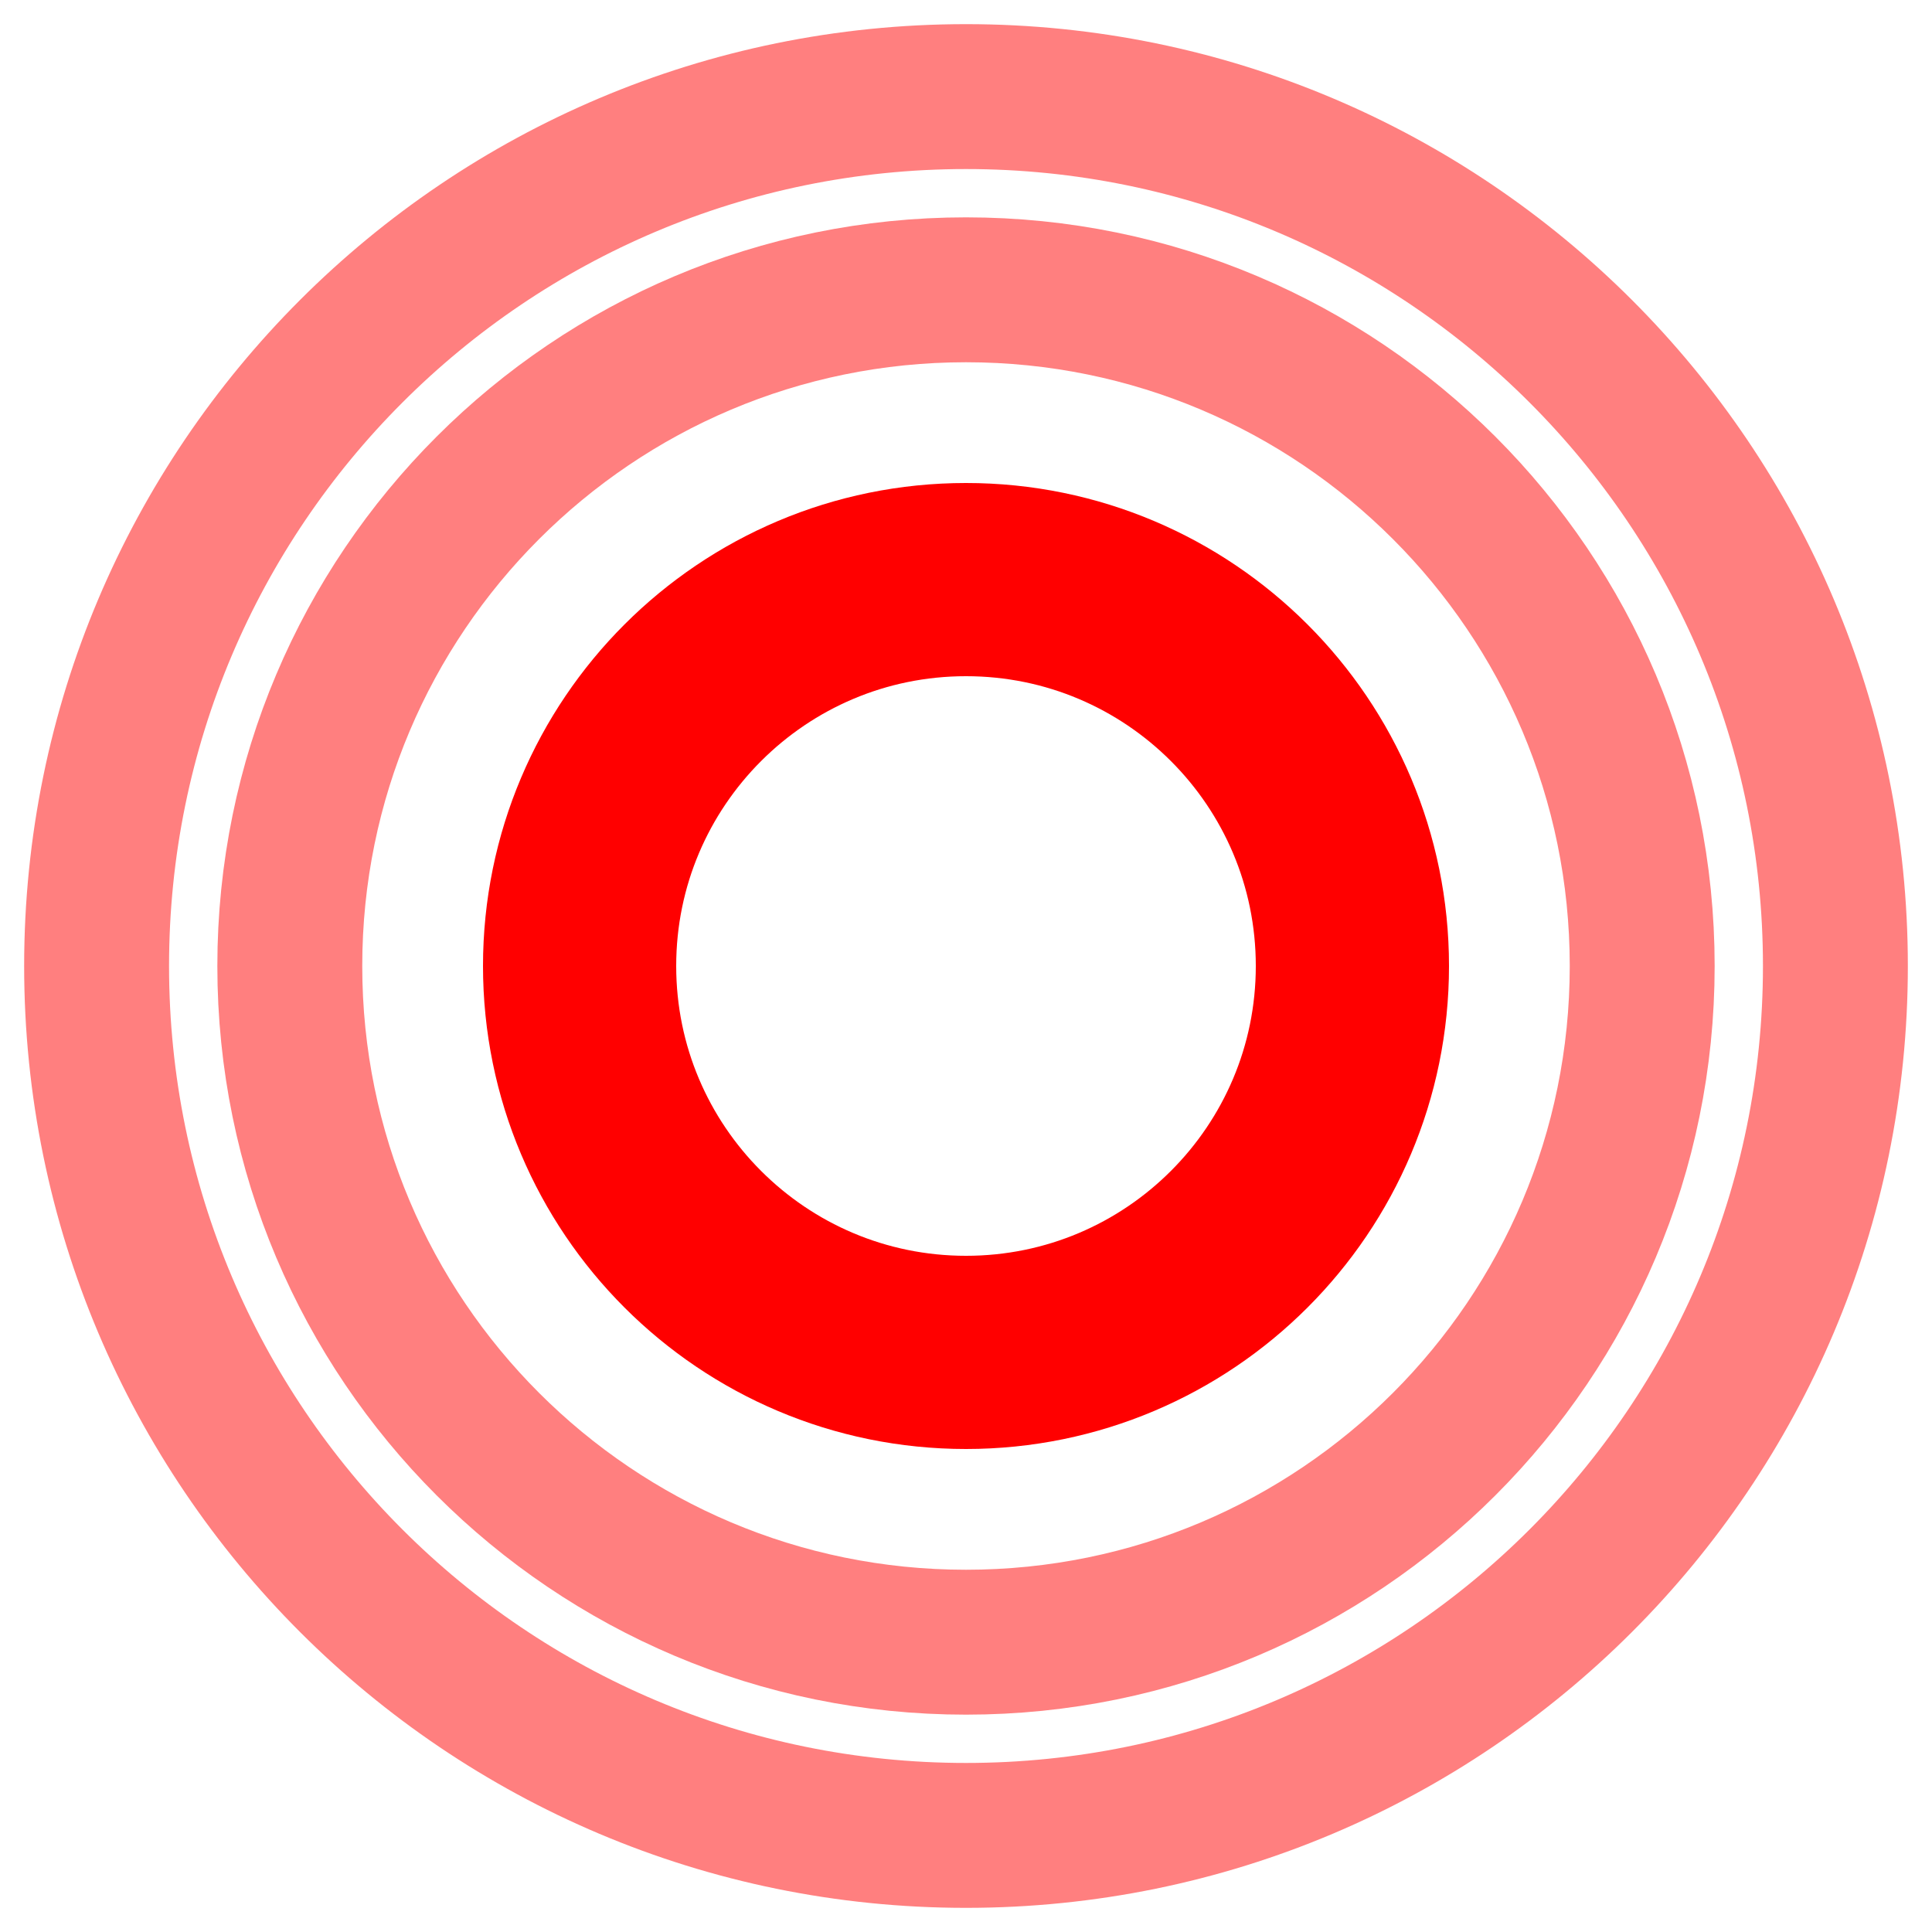
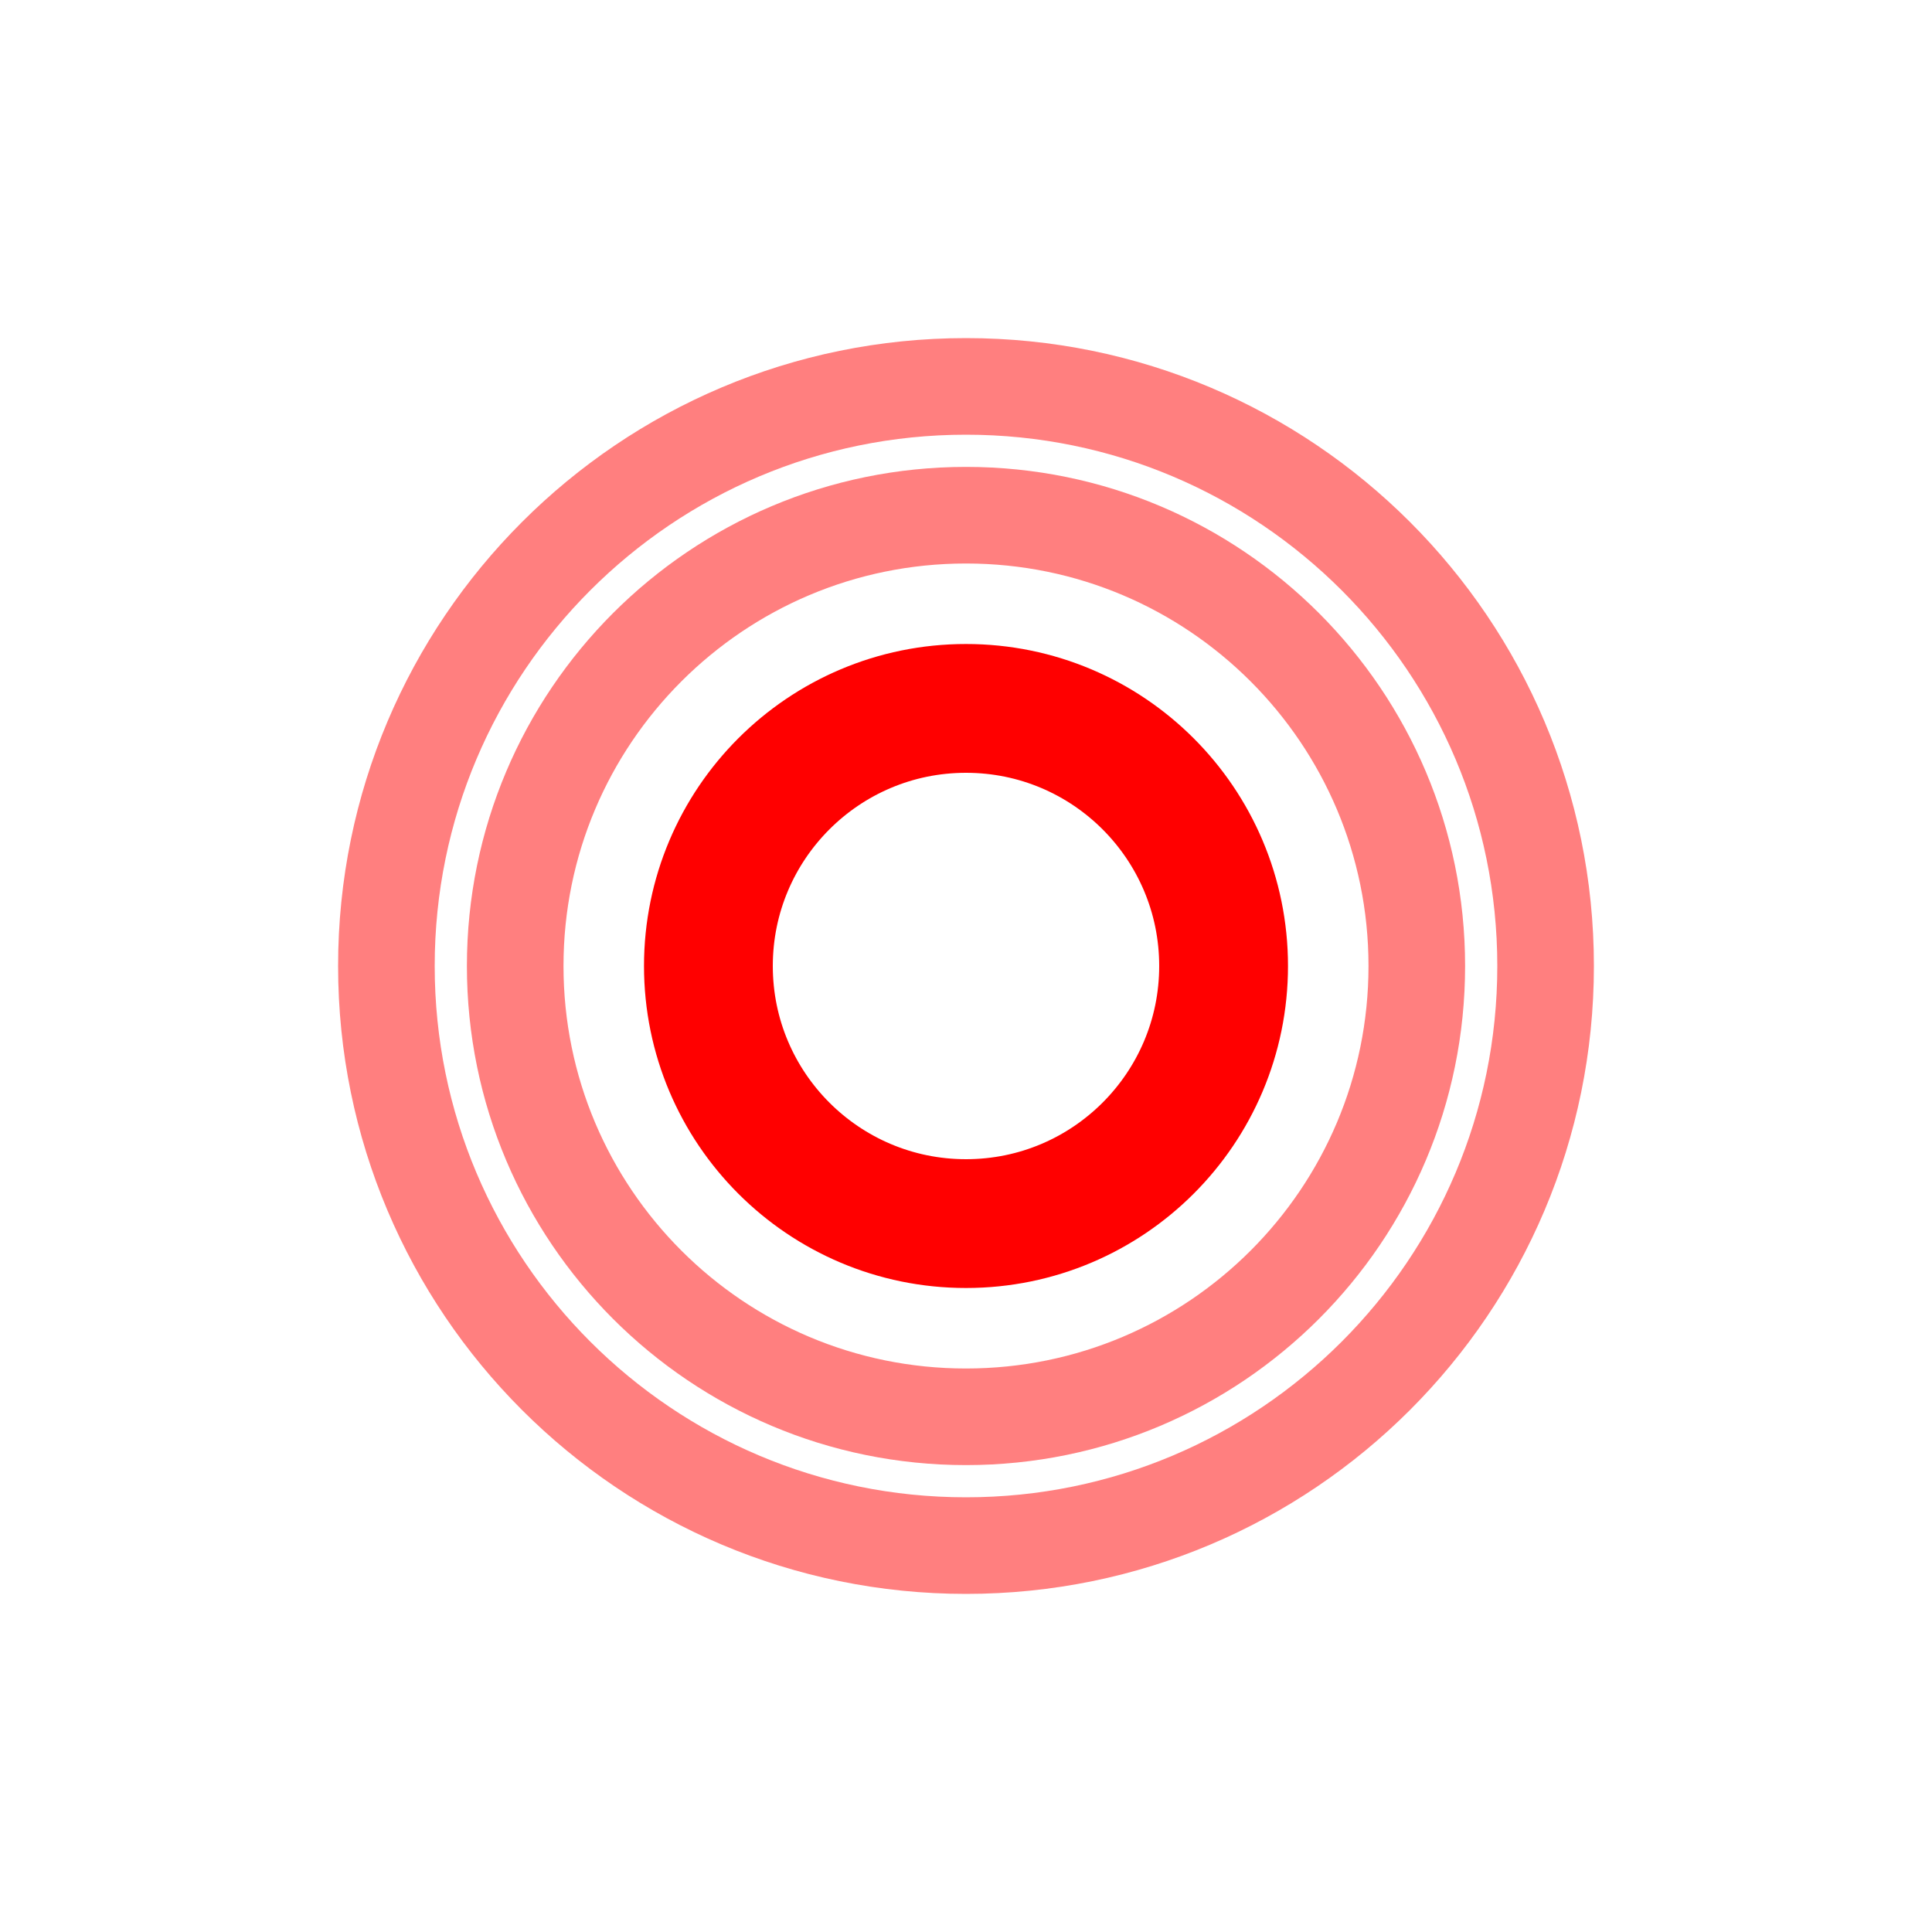
- <svg xmlns="http://www.w3.org/2000/svg" version="1.1" width="20" height="20">
-   <circle cx="10" cy="10" r="4" stroke="red" stroke-width="2" fill-opacity="0" />
-   <circle cx="10" cy="10" r="7" stroke="red" stroke-width="1.5" fill-opacity="0" stroke-opacity=".5" />
-   <circle cx="10" cy="10" r="9" stroke="red" stroke-width="1.5" fill-opacity="0" stroke-opacity=".5" />
+ <svg xmlns="http://www.w3.org/2000/svg" version="1.1" width="30" height="30">
+   <circle cx="15" cy="15" r="4" stroke="red" stroke-width="2" fill-opacity="0" />
+   <circle cx="15" cy="15" r="7" stroke="red" stroke-width="1.5" fill-opacity="0" stroke-opacity=".5" />
+   <circle cx="15" cy="15" r="9" stroke="red" stroke-width="1.5" fill-opacity="0" stroke-opacity=".5" />
</svg>
